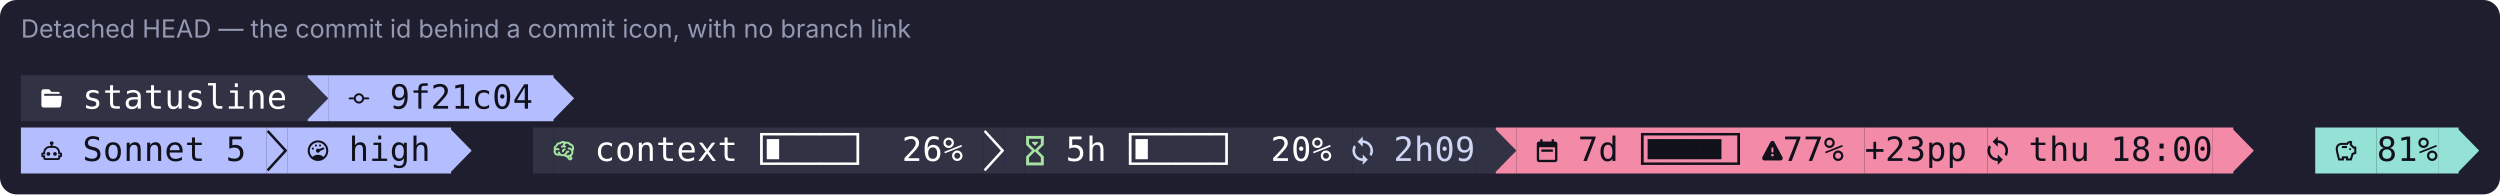
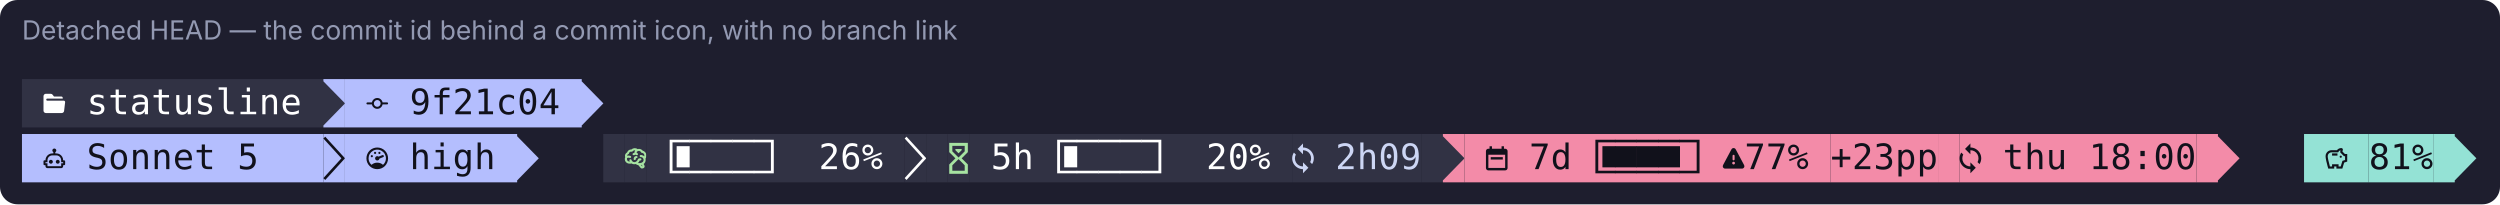
- <svg xmlns="http://www.w3.org/2000/svg" width="1196" height="93" viewBox="0 0 1196 93" role="img" aria-label="Detached HEAD — the commit id behind a commit icon, with no branch link">
-   <rect width="1196" height="93" rx="8" fill="#1e1e2e" />
+ <svg xmlns="http://www.w3.org/2000/svg" width="1138" height="93" viewBox="0 0 1138 93" role="img" aria-label="Detached HEAD — the commit id behind a commit icon, with no branch link">
+   <rect width="1138" height="93" rx="8" fill="#1e1e2e" />
  <text x="10" y="18" font-family="-apple-system,Segoe UI,system-ui,sans-serif" font-size="12" fill="#9399b2">Detached HEAD — the commit id behind a commit icon, with no branch link</text>
  <rect x="10.00" y="36" width="137.20" height="22" fill="rgb(49,50,68)" />
  <path d="M133 1134H400Q466 1134 507 1080L576 989Q582 981 591 981H991Q1022 981 1045 959Q1068 936 1067 905V867H210Q187 867 170.0 850.0Q153 833 153 810Q153 786 170.0 769.0Q187 752 210 752H1123Q1154 752 1177 730Q1200 707 1199 676Q1199 670 1199 667L1144 200Q1144 144 1105.0 105.0Q1066 66 1010 66H133Q78 66 39.0 105.0Q0 144 0 200V1000Q0 1056 39.0 1095.0Q78 1134 133 1134Z" fill="rgb(255,255,255)" transform="translate(19.80 52.00) scale(0.00821 -0.00821)" />
  <text x="44.30" y="52" text-anchor="middle" font-family="ui-monospace,SFMono-Regular,Menlo,Consolas,monospace" font-size="16" fill="rgb(255,255,255)">s</text>
  <text x="54.10" y="52" text-anchor="middle" font-family="ui-monospace,SFMono-Regular,Menlo,Consolas,monospace" font-size="16" fill="rgb(255,255,255)">t</text>
  <text x="63.90" y="52" text-anchor="middle" font-family="ui-monospace,SFMono-Regular,Menlo,Consolas,monospace" font-size="16" fill="rgb(255,255,255)">a</text>
  <text x="73.70" y="52" text-anchor="middle" font-family="ui-monospace,SFMono-Regular,Menlo,Consolas,monospace" font-size="16" fill="rgb(255,255,255)">t</text>
  <text x="83.50" y="52" text-anchor="middle" font-family="ui-monospace,SFMono-Regular,Menlo,Consolas,monospace" font-size="16" fill="rgb(255,255,255)">u</text>
  <text x="93.30" y="52" text-anchor="middle" font-family="ui-monospace,SFMono-Regular,Menlo,Consolas,monospace" font-size="16" fill="rgb(255,255,255)">s</text>
  <text x="103.10" y="52" text-anchor="middle" font-family="ui-monospace,SFMono-Regular,Menlo,Consolas,monospace" font-size="16" fill="rgb(255,255,255)">l</text>
  <text x="112.90" y="52" text-anchor="middle" font-family="ui-monospace,SFMono-Regular,Menlo,Consolas,monospace" font-size="16" fill="rgb(255,255,255)">i</text>
  <text x="122.70" y="52" text-anchor="middle" font-family="ui-monospace,SFMono-Regular,Menlo,Consolas,monospace" font-size="16" fill="rgb(255,255,255)">n</text>
  <text x="132.50" y="52" text-anchor="middle" font-family="ui-monospace,SFMono-Regular,Menlo,Consolas,monospace" font-size="16" fill="rgb(255,255,255)">e</text>
  <rect x="147.20" y="36" width="9.80" height="22" fill="rgb(180,190,254)" />
  <path d="M-72 1812H13L1200 602L13 -612H-72Z" fill="rgb(49,50,68)" transform="translate(147.20 52.00) scale(0.00821 -0.00821)" />
  <rect x="157.00" y="36" width="107.80" height="22" fill="rgb(180,190,254)" />
  <path d="M894 544Q874 438 791 370Q708 300 600 300Q491 300 408 370Q325 440 305 544H56Q33 544 17 560Q0 578 0 600Q0 622 17.0 639.0Q34 656 56 656H305Q325 760 408.0 830.0Q491 900 600 900Q709 900 791 830Q874 760 894 656H1143Q1166 656 1183 640Q1200 622 1199 600Q1199 576 1183 560Q1166 544 1143 544ZM467 732Q412 678 412.0 600.0Q412 522 467 468Q522 412 600 412Q677 412 732 468Q787 522 787.0 600.0Q787 678 732.0 733.0Q677 788 600.0 788.0Q523 788 467 732Z" fill="rgb(17,17,27)" transform="translate(166.80 52.00) scale(0.00821 -0.00821)" />
  <text x="191.30" y="52" text-anchor="middle" font-family="ui-monospace,SFMono-Regular,Menlo,Consolas,monospace" font-size="16" fill="rgb(17,17,27)">9</text>
  <text x="201.10" y="52" text-anchor="middle" font-family="ui-monospace,SFMono-Regular,Menlo,Consolas,monospace" font-size="16" fill="rgb(17,17,27)">f</text>
  <text x="210.90" y="52" text-anchor="middle" font-family="ui-monospace,SFMono-Regular,Menlo,Consolas,monospace" font-size="16" fill="rgb(17,17,27)">2</text>
  <text x="220.70" y="52" text-anchor="middle" font-family="ui-monospace,SFMono-Regular,Menlo,Consolas,monospace" font-size="16" fill="rgb(17,17,27)">1</text>
  <text x="230.50" y="52" text-anchor="middle" font-family="ui-monospace,SFMono-Regular,Menlo,Consolas,monospace" font-size="16" fill="rgb(17,17,27)">c</text>
  <text x="240.30" y="52" text-anchor="middle" font-family="ui-monospace,SFMono-Regular,Menlo,Consolas,monospace" font-size="16" fill="rgb(17,17,27)">0</text>
  <text x="250.10" y="52" text-anchor="middle" font-family="ui-monospace,SFMono-Regular,Menlo,Consolas,monospace" font-size="16" fill="rgb(17,17,27)">4</text>
  <path d="M-72 1812H13L1200 602L13 -612H-72Z" fill="rgb(180,190,254)" transform="translate(264.80 52.00) scale(0.00821 -0.00821)" />
-   <rect x="10.00" y="61" width="117.60" height="22" fill="rgb(180,190,254)" />
+   <rect x="10.00" y="61" width="137.20" height="22" fill="rgb(180,190,254)" />
  <path d="M898 409Q898 365 866.0 333.5Q834 302 790.0 302.0Q746 302 714.0 333.5Q682 365 682.0 410.0Q682 455 714.0 486.5Q746 518 790.0 518.0Q834 518 866.0 486.5Q898 455 898 409ZM408 518Q364 518 332.0 486.5Q300 455 300.0 410.0Q300 365 333.0 333.5Q366 302 410.0 302.0Q454 302 486.0 333.5Q518 365 518.0 410.0Q518 455 486.0 486.5Q454 518 408 518ZM1200 437V274Q1200 251 1183.0 235.5Q1166 220 1144 220H1090V164Q1090 120 1058.0 88.0Q1026 56 980 56H220Q174 56 142.0 88.0Q110 120 110 164V220H56Q34 220 17.0 235.0Q0 250 0 274V437Q0 460 16.0 475.0Q32 490 56 490H110Q110 595 161.0 683.0Q212 771 300.0 822.5Q388 874 490 874H546V943Q522 956 506.0 981.0Q490 1006 490 1037Q490 1081 522.0 1112.5Q554 1144 600.0 1144.0Q646 1144 678.0 1112.0Q710 1080 710 1037Q710 1006 694.0 980.5Q678 955 654 943V874H710Q812 874 900.0 822.5Q988 771 1039.0 683.0Q1090 595 1090 490H1144Q1166 490 1183.0 475.0Q1200 460 1200 437ZM1090 384H980V490Q980 564 944.0 627.0Q908 690 846.0 727.0Q784 764 710 764H490Q416 764 353.0 727.0Q290 690 255.0 627.5Q220 565 220 490V384H110V327H220V164H980V327H1090Z" fill="rgb(17,17,27)" transform="translate(19.80 77.00) scale(0.00821 -0.00821)" />
  <text x="44.30" y="77" text-anchor="middle" font-family="ui-monospace,SFMono-Regular,Menlo,Consolas,monospace" font-size="16" fill="rgb(17,17,27)">S</text>
  <text x="54.10" y="77" text-anchor="middle" font-family="ui-monospace,SFMono-Regular,Menlo,Consolas,monospace" font-size="16" fill="rgb(17,17,27)">o</text>
  <text x="63.90" y="77" text-anchor="middle" font-family="ui-monospace,SFMono-Regular,Menlo,Consolas,monospace" font-size="16" fill="rgb(17,17,27)">n</text>
  <text x="73.70" y="77" text-anchor="middle" font-family="ui-monospace,SFMono-Regular,Menlo,Consolas,monospace" font-size="16" fill="rgb(17,17,27)">n</text>
  <text x="83.50" y="77" text-anchor="middle" font-family="ui-monospace,SFMono-Regular,Menlo,Consolas,monospace" font-size="16" fill="rgb(17,17,27)">e</text>
  <text x="93.30" y="77" text-anchor="middle" font-family="ui-monospace,SFMono-Regular,Menlo,Consolas,monospace" font-size="16" fill="rgb(17,17,27)">t</text>
  <text x="112.90" y="77" text-anchor="middle" font-family="ui-monospace,SFMono-Regular,Menlo,Consolas,monospace" font-size="16" fill="rgb(17,17,27)">5</text>
-   <rect x="127.60" y="61" width="9.80" height="22" fill="rgb(180,190,254)" />
-   <path d="M0 1700 104 1800 1199 602 104 -600 0 -496 1000 602Z" fill="rgb(17,17,27)" transform="translate(127.60 77.00) scale(0.00821 -0.00821)" />
-   <rect x="137.40" y="61" width="78.40" height="22" fill="rgb(180,190,254)" />
-   <path d="M600 1200Q482 1200 370.5 1155.0Q259 1110 174.5 1025.5Q90 941 45.0 829.5Q0 718 0.0 599.5Q0 481 45.0 370.0Q90 259 174.5 174.5Q259 90 370.5 45.0Q482 0 600.0 0.0Q718 0 829.5 45.0Q941 90 1025.0 174.5Q1109 259 1154.5 370.0Q1200 481 1200.0 599.5Q1200 718 1154.5 829.5Q1109 941 1025.0 1025.5Q941 1110 829.5 1155.0Q718 1200 600 1200ZM600 1082Q729 1082 840.5 1017.0Q952 952 1016.5 840.5Q1081 729 1081 600Q1081 493 1039.0 400.0Q997 307 918 240Q856 299 773.0 330.0Q690 361 600 361Q420 361 282 240Q203 307 161.0 400.0Q119 493 119 600Q119 729 183.5 840.5Q248 952 359.5 1017.0Q471 1082 600 1082ZM479 961Q454 961 437.0 944.0Q420 927 420.0 901.5Q420 876 437.0 858.0Q454 840 479.5 840.0Q505 840 523.0 858.0Q541 876 541.0 901.5Q541 927 522.5 944.0Q504 961 479 961ZM721 961Q696 961 677.5 944.0Q659 927 659.0 901.5Q659 876 677.0 858.0Q695 840 720.5 840.0Q746 840 763.0 858.0Q780 876 780.0 901.5Q780 927 763.0 944.0Q746 961 721 961ZM907 783Q899 783 885 780L673 693Q648 713 615.5 718.5Q583 724 555 710Q510 693 490.5 646.5Q471 600 489.0 555.0Q507 510 553.5 490.0Q600 470 645 490Q676 501 695.5 526.5Q715 552 721 583L930 668Q952 676 962.0 700.0Q972 724 963 746Q955 763 939.5 773.0Q924 783 907 783ZM298 780Q273 780 256.5 763.0Q240 746 240.0 721.0Q240 696 256.5 677.5Q273 659 298.5 659.0Q324 659 342.0 677.5Q360 696 360.0 721.0Q360 746 341.5 763.0Q323 780 298 780Z" fill="rgb(17,17,27)" transform="translate(147.20 77.00) scale(0.00821 -0.00821)" />
-   <text x="171.70" y="77" text-anchor="middle" font-family="ui-monospace,SFMono-Regular,Menlo,Consolas,monospace" font-size="16" fill="rgb(17,17,27)">h</text>
-   <text x="181.50" y="77" text-anchor="middle" font-family="ui-monospace,SFMono-Regular,Menlo,Consolas,monospace" font-size="16" fill="rgb(17,17,27)">i</text>
-   <text x="191.30" y="77" text-anchor="middle" font-family="ui-monospace,SFMono-Regular,Menlo,Consolas,monospace" font-size="16" fill="rgb(17,17,27)">g</text>
-   <text x="201.10" y="77" text-anchor="middle" font-family="ui-monospace,SFMono-Regular,Menlo,Consolas,monospace" font-size="16" fill="rgb(17,17,27)">h</text>
-   <path d="M-72 1812H13L1200 602L13 -612H-72Z" fill="rgb(180,190,254)" transform="translate(215.80 77.00) scale(0.00821 -0.00821)" />
-   <rect x="255.00" y="61" width="9.80" height="22" fill="rgb(49,50,68)" />
-   <rect x="264.80" y="61" width="9.80" height="22" fill="rgb(49,50,68)" />
-   <path d="M1156 519Q1159 450 1130.0 388.5Q1101 327 1046 286L1090 201Q1112 157 1094.0 114.0Q1076 71 1032 55L986 41Q972 35 952 36Q905 36 875 74L752 220Q673 234 609 283Q565 272 521 272Q442 272 375 316Q328 302 280 305Q211 302 146.5 331.0Q82 360 43.5 416.5Q5 473 2 541Q-4 607 24 665Q-3 734 19 802Q52 887 134 934Q159 1008 223.0 1052.5Q287 1097 368 1091Q439 1157 535.0 1164.0Q631 1171 708 1113Q746 1124 785 1124Q846 1124 899.0 1099.0Q952 1074 991 1027Q1079 1002 1138.0 931.0Q1197 860 1200 767Q1206 665 1150 582Q1156 549 1156 519ZM862 602Q889 599 905.5 581.5Q922 564 922.0 539.0Q922 514 905.5 497.5Q889 481 864 481H826Q799 399 732 346L776 333Q960 336 1018 424Q1048 471 1043 522V525Q1040 586 993.5 629.5Q947 673 884 670Q862 670 844.0 686.5Q826 703 826.0 728.0Q826 753 844.0 769.5Q862 786 884 786Q997 783 1082 711Q1085 736 1084 764Q1081 825 1048 860Q1007 901 917 913Q892 971 846 995Q808 1017 760 1009Q719 1001 689.0 978.5Q659 956 659 934Q659 926 664.5 909.5Q670 893 673 890Q698 890 715.0 873.5Q732 857 732.0 832.5Q732 808 714.5 790.0Q697 772 673 772Q626 775 590 805Q549 778 497 772Q472 772 452.5 787.0Q433 802 431.5 825.5Q430 849 445.5 868.0Q461 887 486 890Q503 893 516 898Q541 912 541 934Q541 995 579 1042Q491 1064 409 965Q327 979 288.0 958.0Q249 937 225 852Q178 830 161 811Q136 789 128 747Q224 766 315 734Q337 726 348.0 704.0Q359 682 351.0 658.5Q343 635 321.0 625.0Q299 615 274 624Q208 651 140 626Q129 615 123 594Q123 580 123.0 549.5Q123 519 138.0 490.5Q153 462 181 445Q228 420 280 421Q269 443 259.0 467.5Q249 492 260.5 515.5Q272 539 295.0 547.0Q318 555 341.5 544.0Q365 533 373 509Q390 459 431.0 426.0Q472 393 527 387Q588 390 637.0 424.5Q686 459 714 514Q722 569 766 588Q796 602 862 602ZM980 162 944 239 903 231Q902 231 960 157ZM708 668Q708 690 693.0 708.0Q678 726 653 728Q590 731 541 690Q489 635 491 561Q491 536 509.0 519.5Q527 503 551.5 503.0Q576 503 592.5 519.5Q609 536 609.0 560.5Q609 585 623 605Q634 613 647 613Q672 613 690.0 628.0Q708 643 708 668Z" fill="rgb(166,227,161)" transform="translate(264.80 77.00) scale(0.00821 -0.00821)" />
-   <rect x="274.60" y="61" width="196.00" height="22" fill="rgb(49,50,68)" />
-   <text x="289.30" y="77" text-anchor="middle" font-family="ui-monospace,SFMono-Regular,Menlo,Consolas,monospace" font-size="16" fill="rgb(255,255,255)">c</text>
-   <text x="299.10" y="77" text-anchor="middle" font-family="ui-monospace,SFMono-Regular,Menlo,Consolas,monospace" font-size="16" fill="rgb(255,255,255)">o</text>
-   <text x="308.90" y="77" text-anchor="middle" font-family="ui-monospace,SFMono-Regular,Menlo,Consolas,monospace" font-size="16" fill="rgb(255,255,255)">n</text>
-   <text x="318.70" y="77" text-anchor="middle" font-family="ui-monospace,SFMono-Regular,Menlo,Consolas,monospace" font-size="16" fill="rgb(255,255,255)">t</text>
-   <text x="328.50" y="77" text-anchor="middle" font-family="ui-monospace,SFMono-Regular,Menlo,Consolas,monospace" font-size="16" fill="rgb(255,255,255)">e</text>
-   <text x="338.30" y="77" text-anchor="middle" font-family="ui-monospace,SFMono-Regular,Menlo,Consolas,monospace" font-size="16" fill="rgb(255,255,255)">x</text>
-   <text x="348.10" y="77" text-anchor="middle" font-family="ui-monospace,SFMono-Regular,Menlo,Consolas,monospace" font-size="16" fill="rgb(255,255,255)">t</text>
-   <path d="M1210 -88V-231H100V1631H1210V1486H259V-88ZM489 1274H1210V100H489Z" fill="rgb(255,255,255)" transform="translate(362.80 77.00) scale(0.00821 -0.00821)" />
-   <path d="M-10 1631H1210V1486H-10ZM-10 -88H1210V-231H-10Z" fill="rgb(255,255,255)" transform="translate(372.60 77.00) scale(0.00821 -0.00821)" />
-   <path d="M-10 1631H1210V1486H-10ZM-10 -88H1210V-231H-10Z" fill="rgb(255,255,255)" transform="translate(382.40 77.00) scale(0.00821 -0.00821)" />
-   <path d="M-10 1631H1210V1486H-10ZM-10 -88H1210V-231H-10Z" fill="rgb(255,255,255)" transform="translate(392.20 77.00) scale(0.00821 -0.00821)" />
-   <path d="M-10.0 -88.0V-231.0H1100.0V1631.0H-10.0V1486.0H941.0V-88.0Z" fill="rgb(255,255,255)" transform="translate(402.00 77.00) scale(0.00821 -0.00821)" />
-   <text x="436.30" y="77" text-anchor="middle" font-family="ui-monospace,SFMono-Regular,Menlo,Consolas,monospace" font-size="16" fill="rgb(255,255,255)">2</text>
-   <text x="446.10" y="77" text-anchor="middle" font-family="ui-monospace,SFMono-Regular,Menlo,Consolas,monospace" font-size="16" fill="rgb(255,255,255)">6</text>
-   <text x="455.90" y="77" text-anchor="middle" font-family="ui-monospace,SFMono-Regular,Menlo,Consolas,monospace" font-size="16" fill="rgb(255,255,255)">%</text>
-   <rect x="470.60" y="61" width="9.80" height="22" fill="rgb(49,50,68)" />
-   <path d="M0 1700 104 1800 1199 602 104 -600 0 -496 1000 602Z" fill="rgb(255,255,255)" transform="translate(470.60 77.00) scale(0.00821 -0.00821)" />
-   <rect x="480.40" y="61" width="9.80" height="22" fill="rgb(49,50,68)" />
-   <rect x="490.20" y="61" width="9.80" height="22" fill="rgb(49,50,68)" />
-   <path d="M84 1459H1116V943L774 600Q772 600 1116 258V-259H84V258L426 600Q428 600 84 943ZM942 214 600 556 256 214V-89H942ZM600 645 942 988V1291H256V988ZM426 1117H774V1053L600 879L426 1053Z" fill="rgb(166,227,161)" transform="translate(490.20 77.00) scale(0.00821 -0.00821)" />
-   <rect x="500.00" y="61" width="147.00" height="22" fill="rgb(49,50,68)" />
-   <text x="514.70" y="77" text-anchor="middle" font-family="ui-monospace,SFMono-Regular,Menlo,Consolas,monospace" font-size="16" fill="rgb(255,255,255)">5</text>
-   <text x="524.50" y="77" text-anchor="middle" font-family="ui-monospace,SFMono-Regular,Menlo,Consolas,monospace" font-size="16" fill="rgb(255,255,255)">h</text>
-   <path d="M1210 -88V-231H100V1631H1210V1486H259V-88ZM489 1274H1210V100H489Z" fill="rgb(255,255,255)" transform="translate(539.20 77.00) scale(0.00821 -0.00821)" />
-   <path d="M-10 1631H1210V1486H-10ZM-10 -88H1210V-231H-10Z" fill="rgb(255,255,255)" transform="translate(549.00 77.00) scale(0.00821 -0.00821)" />
-   <path d="M-10 1631H1210V1486H-10ZM-10 -88H1210V-231H-10Z" fill="rgb(255,255,255)" transform="translate(558.80 77.00) scale(0.00821 -0.00821)" />
-   <path d="M-10 1631H1210V1486H-10ZM-10 -88H1210V-231H-10Z" fill="rgb(255,255,255)" transform="translate(568.60 77.00) scale(0.00821 -0.00821)" />
-   <path d="M-10.0 -88.0V-231.0H1100.0V1631.0H-10.0V1486.0H941.0V-88.0Z" fill="rgb(255,255,255)" transform="translate(578.40 77.00) scale(0.00821 -0.00821)" />
-   <text x="612.70" y="77" text-anchor="middle" font-family="ui-monospace,SFMono-Regular,Menlo,Consolas,monospace" font-size="16" fill="rgb(255,255,255)">2</text>
-   <text x="622.50" y="77" text-anchor="middle" font-family="ui-monospace,SFMono-Regular,Menlo,Consolas,monospace" font-size="16" fill="rgb(255,255,255)">0</text>
-   <text x="632.30" y="77" text-anchor="middle" font-family="ui-monospace,SFMono-Regular,Menlo,Consolas,monospace" font-size="16" fill="rgb(255,255,255)">%</text>
-   <rect x="647.00" y="61" width="58.80" height="22" fill="rgb(49,50,68)" />
-   <path d="M600 151Q477 151 373.5 210.5Q270 270 211.0 373.5Q152 477 152 600Q152 712 204 811L95 920Q0 773 0 600Q0 439 81.0 300.0Q162 161 300.5 80.5Q439 0 600 0V-225L899 77L600 376ZM600 1201V1425L302 1123L600 825V1050Q723 1050 826.5 990.0Q930 930 989.5 826.5Q1049 723 1049 600Q1049 488 996 390L1105 281Q1200 428 1200 600Q1200 761 1119.5 899.5Q1039 1038 900.0 1119.5Q761 1201 600 1201Z" fill="rgb(205,214,244)" transform="translate(647.00 77.00) scale(0.00821 -0.00821)" />
-   <text x="671.50" y="77" text-anchor="middle" font-family="ui-monospace,SFMono-Regular,Menlo,Consolas,monospace" font-size="16" fill="rgb(205,214,244)">2</text>
-   <text x="681.30" y="77" text-anchor="middle" font-family="ui-monospace,SFMono-Regular,Menlo,Consolas,monospace" font-size="16" fill="rgb(205,214,244)">h</text>
-   <text x="691.10" y="77" text-anchor="middle" font-family="ui-monospace,SFMono-Regular,Menlo,Consolas,monospace" font-size="16" fill="rgb(205,214,244)">0</text>
-   <text x="700.90" y="77" text-anchor="middle" font-family="ui-monospace,SFMono-Regular,Menlo,Consolas,monospace" font-size="16" fill="rgb(205,214,244)">9</text>
-   <rect x="705.80" y="61" width="9.80" height="22" fill="rgb(49,50,68)" />
-   <rect x="715.60" y="61" width="9.80" height="22" fill="rgb(243,139,168)" />
-   <path d="M-72 1812H13L1200 602L13 -612H-72Z" fill="rgb(49,50,68)" transform="translate(715.60 77.00) scale(0.00821 -0.00821)" />
-   <rect x="725.40" y="61" width="166.60" height="22" fill="rgb(243,139,168)" />
-   <path d="M200 1268H334V1132H866V1268Q865 1268 999 1268V1132H1065Q1122 1132 1161.0 1093.0Q1200 1054 1200 998V68Q1200 10 1161.0 -29.0Q1122 -68 1065 -68H135Q78 -68 39.0 -29.0Q0 10 0 68V998Q0 1056 39.0 1094.0Q78 1132 135 1132H200ZM135 798V68H1065V798ZM265 668H935V532H265Z" fill="rgb(17,17,27)" transform="translate(735.20 77.00) scale(0.00821 -0.00821)" />
-   <text x="759.70" y="77" text-anchor="middle" font-family="ui-monospace,SFMono-Regular,Menlo,Consolas,monospace" font-size="16" fill="rgb(17,17,27)">7</text>
-   <text x="769.50" y="77" text-anchor="middle" font-family="ui-monospace,SFMono-Regular,Menlo,Consolas,monospace" font-size="16" fill="rgb(17,17,27)">d</text>
-   <path d="M1210 -88V-231H100V1631H1210V1486H259V-88ZM489 1274H1210V100H489Z" fill="rgb(17,17,27)" transform="translate(784.20 77.00) scale(0.00821 -0.00821)" />
-   <path d="M-10 1631H1210V1486H-10ZM-10 1274H1210V100H-10ZM-10 -88H1210V-231H-10Z" fill="rgb(17,17,27)" transform="translate(794.00 77.00) scale(0.00821 -0.00821)" />
-   <path d="M-10 1631H1210V1486H-10ZM-10 1274H1210V100H-10ZM-10 -88H1210V-231H-10Z" fill="rgb(17,17,27)" transform="translate(803.80 77.00) scale(0.00821 -0.00821)" />
-   <path d="M-10 1631H1210V1486H-10ZM-10 1274H1210V100H-10ZM-10 -88H1210V-231H-10Z" fill="rgb(17,17,27)" transform="translate(813.60 77.00) scale(0.00821 -0.00821)" />
-   <path d="M-10.0 -88.0V-231.0H1100.0V1631.0H-10.0V1486.0H941.0V-88.0Z" fill="rgb(17,17,27)" transform="translate(823.40 77.00) scale(0.00821 -0.00821)" />
-   <path d="M482 1099Q507 1145 553 1162Q600 1179 647.0 1162.0Q694 1145 718 1099L1184 226Q1200 196 1200 163Q1200 107 1160 68Q1121 29 1066 29H134Q79 29 39 68Q0 107 0 163Q0 196 16 226ZM560 779Q543 762 543 738V546Q543 522 560 506Q577 489 600.0 489.0Q623 489 640.0 506.0Q657 523 657 546V738Q657 761 640 779Q623 795 600.0 795.0Q577 795 560 779ZM600 412Q569 412 546 390Q523 367 523.0 336.0Q523 305 546.0 282.0Q569 259 600.0 259.0Q631 259 654.0 282.0Q677 305 677.0 336.0Q677 367 654.0 390.0Q631 413 600 412Z" fill="rgb(17,17,27)" transform="translate(843.00 77.00) scale(0.00821 -0.00821)" />
-   <text x="857.70" y="77" text-anchor="middle" font-family="ui-monospace,SFMono-Regular,Menlo,Consolas,monospace" font-size="16" fill="rgb(17,17,27)">7</text>
-   <text x="867.50" y="77" text-anchor="middle" font-family="ui-monospace,SFMono-Regular,Menlo,Consolas,monospace" font-size="16" fill="rgb(17,17,27)">7</text>
-   <text x="877.30" y="77" text-anchor="middle" font-family="ui-monospace,SFMono-Regular,Menlo,Consolas,monospace" font-size="16" fill="rgb(17,17,27)">%</text>
-   <rect x="892.00" y="61" width="49.00" height="22" fill="rgb(243,139,168)" />
-   <text x="896.90" y="77" text-anchor="middle" font-family="ui-monospace,SFMono-Regular,Menlo,Consolas,monospace" font-size="16" fill="rgb(17,17,27)">+</text>
-   <text x="906.70" y="77" text-anchor="middle" font-family="ui-monospace,SFMono-Regular,Menlo,Consolas,monospace" font-size="16" fill="rgb(17,17,27)">2</text>
-   <text x="916.50" y="77" text-anchor="middle" font-family="ui-monospace,SFMono-Regular,Menlo,Consolas,monospace" font-size="16" fill="rgb(17,17,27)">3</text>
-   <text x="926.30" y="77" text-anchor="middle" font-family="ui-monospace,SFMono-Regular,Menlo,Consolas,monospace" font-size="16" fill="rgb(17,17,27)">p</text>
-   <text x="936.10" y="77" text-anchor="middle" font-family="ui-monospace,SFMono-Regular,Menlo,Consolas,monospace" font-size="16" fill="rgb(17,17,27)">p</text>
-   <rect x="941.00" y="61" width="9.80" height="22" fill="rgb(243,139,168)" />
-   <rect x="950.80" y="61" width="107.80" height="22" fill="rgb(243,139,168)" />
-   <path d="M600 151Q477 151 373.5 210.5Q270 270 211.0 373.5Q152 477 152 600Q152 712 204 811L95 920Q0 773 0 600Q0 439 81.0 300.0Q162 161 300.5 80.5Q439 0 600 0V-225L899 77L600 376ZM600 1201V1425L302 1123L600 825V1050Q723 1050 826.5 990.0Q930 930 989.5 826.5Q1049 723 1049 600Q1049 488 996 390L1105 281Q1200 428 1200 600Q1200 761 1119.5 899.5Q1039 1038 900.0 1119.5Q761 1201 600 1201Z" fill="rgb(17,17,27)" transform="translate(950.80 77.00) scale(0.00821 -0.00821)" />
-   <text x="975.30" y="77" text-anchor="middle" font-family="ui-monospace,SFMono-Regular,Menlo,Consolas,monospace" font-size="16" fill="rgb(17,17,27)">t</text>
-   <text x="985.10" y="77" text-anchor="middle" font-family="ui-monospace,SFMono-Regular,Menlo,Consolas,monospace" font-size="16" fill="rgb(17,17,27)">h</text>
-   <text x="994.90" y="77" text-anchor="middle" font-family="ui-monospace,SFMono-Regular,Menlo,Consolas,monospace" font-size="16" fill="rgb(17,17,27)">u</text>
-   <text x="1014.50" y="77" text-anchor="middle" font-family="ui-monospace,SFMono-Regular,Menlo,Consolas,monospace" font-size="16" fill="rgb(17,17,27)">1</text>
-   <text x="1024.30" y="77" text-anchor="middle" font-family="ui-monospace,SFMono-Regular,Menlo,Consolas,monospace" font-size="16" fill="rgb(17,17,27)">8</text>
-   <text x="1034.10" y="77" text-anchor="middle" font-family="ui-monospace,SFMono-Regular,Menlo,Consolas,monospace" font-size="16" fill="rgb(17,17,27)">:</text>
-   <text x="1043.90" y="77" text-anchor="middle" font-family="ui-monospace,SFMono-Regular,Menlo,Consolas,monospace" font-size="16" fill="rgb(17,17,27)">0</text>
-   <text x="1053.70" y="77" text-anchor="middle" font-family="ui-monospace,SFMono-Regular,Menlo,Consolas,monospace" font-size="16" fill="rgb(17,17,27)">0</text>
-   <rect x="1058.60" y="61" width="9.80" height="22" fill="rgb(243,139,168)" />
-   <path d="M-72 1812H13L1200 602L13 -612H-72Z" fill="rgb(243,139,168)" transform="translate(1068.40 77.00) scale(0.00821 -0.00821)" />
-   <rect x="1107.60" y="61" width="29.40" height="22" fill="rgb(148,226,213)" />
-   <path d="M780 692Q780 714 798.5 732.0Q817 750 841.0 750.0Q865 750 883.5 732.0Q902 714 902.0 690.0Q902 666 883.5 648.0Q865 630 841.0 630.0Q817 630 798.5 648.0Q780 666 780 692ZM360 750H659V872H360ZM1200 842V420L1031 364L930 30H600V150H479V30H150L110 168Q65 332 37 460Q0 642 0 720Q0 810 44.0 886.0Q88 962 164.0 1007.0Q240 1052 329 1052H631Q673 1106 735.0 1138.0Q797 1170 871 1170Q908 1170 934.0 1145.0Q960 1120 960 1080Q960 1064 952 1046Q938 1012 935 976L1070 842ZM1081 720H1019L811 932Q811 990 825 1046Q783 1036 749.0 1005.0Q715 974 701 932H329Q242 932 180.5 870.0Q119 808 119 720Q119 590 240 150H360V270H721V150H840L935 460L1081 508Z" fill="rgb(17,17,27)" transform="translate(1117.40 77.00) scale(0.00821 -0.00821)" />
-   <rect x="1137.00" y="61" width="29.40" height="22" fill="rgb(148,226,213)" />
-   <text x="1141.90" y="77" text-anchor="middle" font-family="ui-monospace,SFMono-Regular,Menlo,Consolas,monospace" font-size="16" fill="rgb(17,17,27)">8</text>
-   <text x="1151.70" y="77" text-anchor="middle" font-family="ui-monospace,SFMono-Regular,Menlo,Consolas,monospace" font-size="16" fill="rgb(17,17,27)">1</text>
-   <text x="1161.50" y="77" text-anchor="middle" font-family="ui-monospace,SFMono-Regular,Menlo,Consolas,monospace" font-size="16" fill="rgb(17,17,27)">%</text>
-   <rect x="1166.40" y="61" width="9.80" height="22" fill="rgb(148,226,213)" />
-   <path d="M-72 1812H13L1200 602L13 -612H-72Z" fill="rgb(148,226,213)" transform="translate(1176.20 77.00) scale(0.00821 -0.00821)" />
+   <rect x="147.20" y="61" width="9.80" height="22" fill="rgb(180,190,254)" />
+   <path d="M0 1700 104 1800 1199 602 104 -600 0 -496 1000 602Z" fill="rgb(17,17,27)" transform="translate(147.20 77.00) scale(0.00821 -0.00821)" />
+   <rect x="157.00" y="61" width="78.40" height="22" fill="rgb(180,190,254)" />
+   <path d="M600 1200Q482 1200 370.5 1155.0Q259 1110 174.5 1025.5Q90 941 45.0 829.5Q0 718 0.0 599.5Q0 481 45.0 370.0Q90 259 174.5 174.5Q259 90 370.5 45.0Q482 0 600.0 0.0Q718 0 829.5 45.0Q941 90 1025.0 174.5Q1109 259 1154.5 370.0Q1200 481 1200.0 599.5Q1200 718 1154.5 829.5Q1109 941 1025.0 1025.5Q941 1110 829.5 1155.0Q718 1200 600 1200ZM600 1082Q729 1082 840.5 1017.0Q952 952 1016.5 840.5Q1081 729 1081 600Q1081 493 1039.0 400.0Q997 307 918 240Q856 299 773.0 330.0Q690 361 600 361Q420 361 282 240Q203 307 161.0 400.0Q119 493 119 600Q119 729 183.5 840.5Q248 952 359.5 1017.0Q471 1082 600 1082ZM479 961Q454 961 437.0 944.0Q420 927 420.0 901.5Q420 876 437.0 858.0Q454 840 479.5 840.0Q505 840 523.0 858.0Q541 876 541.0 901.5Q541 927 522.5 944.0Q504 961 479 961ZM721 961Q696 961 677.5 944.0Q659 927 659.0 901.5Q659 876 677.0 858.0Q695 840 720.5 840.0Q746 840 763.0 858.0Q780 876 780.0 901.5Q780 927 763.0 944.0Q746 961 721 961ZM907 783Q899 783 885 780L673 693Q648 713 615.5 718.5Q583 724 555 710Q510 693 490.5 646.5Q471 600 489.0 555.0Q507 510 553.5 490.0Q600 470 645 490Q676 501 695.5 526.5Q715 552 721 583L930 668Q952 676 962.0 700.0Q972 724 963 746Q955 763 939.5 773.0Q924 783 907 783ZM298 780Q273 780 256.5 763.0Q240 746 240.0 721.0Q240 696 256.5 677.5Q273 659 298.5 659.0Q324 659 342.0 677.5Q360 696 360.0 721.0Q360 746 341.5 763.0Q323 780 298 780Z" fill="rgb(17,17,27)" transform="translate(166.80 77.00) scale(0.00821 -0.00821)" />
+   <text x="191.30" y="77" text-anchor="middle" font-family="ui-monospace,SFMono-Regular,Menlo,Consolas,monospace" font-size="16" fill="rgb(17,17,27)">h</text>
+   <text x="201.10" y="77" text-anchor="middle" font-family="ui-monospace,SFMono-Regular,Menlo,Consolas,monospace" font-size="16" fill="rgb(17,17,27)">i</text>
+   <text x="210.90" y="77" text-anchor="middle" font-family="ui-monospace,SFMono-Regular,Menlo,Consolas,monospace" font-size="16" fill="rgb(17,17,27)">g</text>
+   <text x="220.70" y="77" text-anchor="middle" font-family="ui-monospace,SFMono-Regular,Menlo,Consolas,monospace" font-size="16" fill="rgb(17,17,27)">h</text>
+   <path d="M-72 1812H13L1200 602L13 -612H-72Z" fill="rgb(180,190,254)" transform="translate(235.40 77.00) scale(0.00821 -0.00821)" />
+   <rect x="274.60" y="61" width="9.80" height="22" fill="rgb(49,50,68)" />
+   <rect x="284.40" y="61" width="9.80" height="22" fill="rgb(49,50,68)" />
+   <path d="M1156 519Q1159 450 1130.0 388.5Q1101 327 1046 286L1090 201Q1112 157 1094.0 114.0Q1076 71 1032 55L986 41Q972 35 952 36Q905 36 875 74L752 220Q673 234 609 283Q565 272 521 272Q442 272 375 316Q328 302 280 305Q211 302 146.5 331.0Q82 360 43.5 416.5Q5 473 2 541Q-4 607 24 665Q-3 734 19 802Q52 887 134 934Q159 1008 223.0 1052.5Q287 1097 368 1091Q439 1157 535.0 1164.0Q631 1171 708 1113Q746 1124 785 1124Q846 1124 899.0 1099.0Q952 1074 991 1027Q1079 1002 1138.0 931.0Q1197 860 1200 767Q1206 665 1150 582Q1156 549 1156 519ZM862 602Q889 599 905.5 581.5Q922 564 922.0 539.0Q922 514 905.5 497.5Q889 481 864 481H826Q799 399 732 346L776 333Q960 336 1018 424Q1048 471 1043 522V525Q1040 586 993.5 629.5Q947 673 884 670Q862 670 844.0 686.5Q826 703 826.0 728.0Q826 753 844.0 769.5Q862 786 884 786Q997 783 1082 711Q1085 736 1084 764Q1081 825 1048 860Q1007 901 917 913Q892 971 846 995Q808 1017 760 1009Q719 1001 689.0 978.5Q659 956 659 934Q659 926 664.5 909.5Q670 893 673 890Q698 890 715.0 873.5Q732 857 732.0 832.5Q732 808 714.5 790.0Q697 772 673 772Q626 775 590 805Q549 778 497 772Q472 772 452.5 787.0Q433 802 431.5 825.5Q430 849 445.5 868.0Q461 887 486 890Q503 893 516 898Q541 912 541 934Q541 995 579 1042Q491 1064 409 965Q327 979 288.0 958.0Q249 937 225 852Q178 830 161 811Q136 789 128 747Q224 766 315 734Q337 726 348.0 704.0Q359 682 351.0 658.5Q343 635 321.0 625.0Q299 615 274 624Q208 651 140 626Q129 615 123 594Q123 580 123.0 549.5Q123 519 138.0 490.5Q153 462 181 445Q228 420 280 421Q269 443 259.0 467.5Q249 492 260.5 515.5Q272 539 295.0 547.0Q318 555 341.5 544.0Q365 533 373 509Q390 459 431.0 426.0Q472 393 527 387Q588 390 637.0 424.5Q686 459 714 514Q722 569 766 588Q796 602 862 602ZM980 162 944 239 903 231Q902 231 960 157ZM708 668Q708 690 693.0 708.0Q678 726 653 728Q590 731 541 690Q489 635 491 561Q491 536 509.0 519.5Q527 503 551.5 503.0Q576 503 592.5 519.5Q609 536 609.0 560.5Q609 585 623 605Q634 613 647 613Q672 613 690.0 628.0Q708 643 708 668Z" fill="rgb(166,227,161)" transform="translate(284.40 77.00) scale(0.00821 -0.00821)" />
+   <rect x="294.20" y="61" width="117.60" height="22" fill="rgb(49,50,68)" />
+   <path d="M1210 -88V-231H100V1631H1210V1486H259V-88ZM489 1274H1210V100H489Z" fill="rgb(255,255,255)" transform="translate(304.00 77.00) scale(0.00821 -0.00821)" />
+   <path d="M-10 1631H1210V1486H-10ZM-10 -88H1210V-231H-10Z" fill="rgb(255,255,255)" transform="translate(313.80 77.00) scale(0.00821 -0.00821)" />
+   <path d="M-10 1631H1210V1486H-10ZM-10 -88H1210V-231H-10Z" fill="rgb(255,255,255)" transform="translate(323.60 77.00) scale(0.00821 -0.00821)" />
+   <path d="M-10 1631H1210V1486H-10ZM-10 -88H1210V-231H-10Z" fill="rgb(255,255,255)" transform="translate(333.40 77.00) scale(0.00821 -0.00821)" />
+   <path d="M-10.0 -88.0V-231.0H1100.0V1631.0H-10.0V1486.0H941.0V-88.0Z" fill="rgb(255,255,255)" transform="translate(343.20 77.00) scale(0.00821 -0.00821)" />
+   <text x="377.50" y="77" text-anchor="middle" font-family="ui-monospace,SFMono-Regular,Menlo,Consolas,monospace" font-size="16" fill="rgb(255,255,255)">2</text>
+   <text x="387.30" y="77" text-anchor="middle" font-family="ui-monospace,SFMono-Regular,Menlo,Consolas,monospace" font-size="16" fill="rgb(255,255,255)">6</text>
+   <text x="397.10" y="77" text-anchor="middle" font-family="ui-monospace,SFMono-Regular,Menlo,Consolas,monospace" font-size="16" fill="rgb(255,255,255)">%</text>
+   <rect x="411.80" y="61" width="9.80" height="22" fill="rgb(49,50,68)" />
+   <path d="M0 1700 104 1800 1199 602 104 -600 0 -496 1000 602Z" fill="rgb(255,255,255)" transform="translate(411.80 77.00) scale(0.00821 -0.00821)" />
+   <rect x="421.60" y="61" width="9.80" height="22" fill="rgb(49,50,68)" />
+   <rect x="431.40" y="61" width="9.80" height="22" fill="rgb(49,50,68)" />
+   <path d="M84 1459H1116V943L774 600Q772 600 1116 258V-259H84V258L426 600Q428 600 84 943ZM942 214 600 556 256 214V-89H942ZM600 645 942 988V1291H256V988ZM426 1117H774V1053L600 879L426 1053Z" fill="rgb(166,227,161)" transform="translate(431.40 77.00) scale(0.00821 -0.00821)" />
+   <rect x="441.20" y="61" width="147.00" height="22" fill="rgb(49,50,68)" />
+   <text x="455.90" y="77" text-anchor="middle" font-family="ui-monospace,SFMono-Regular,Menlo,Consolas,monospace" font-size="16" fill="rgb(255,255,255)">5</text>
+   <text x="465.70" y="77" text-anchor="middle" font-family="ui-monospace,SFMono-Regular,Menlo,Consolas,monospace" font-size="16" fill="rgb(255,255,255)">h</text>
+   <path d="M1210 -88V-231H100V1631H1210V1486H259V-88ZM489 1274H1210V100H489Z" fill="rgb(255,255,255)" transform="translate(480.40 77.00) scale(0.00821 -0.00821)" />
+   <path d="M-10 1631H1210V1486H-10ZM-10 -88H1210V-231H-10Z" fill="rgb(255,255,255)" transform="translate(490.20 77.00) scale(0.00821 -0.00821)" />
+   <path d="M-10 1631H1210V1486H-10ZM-10 -88H1210V-231H-10Z" fill="rgb(255,255,255)" transform="translate(500.00 77.00) scale(0.00821 -0.00821)" />
+   <path d="M-10 1631H1210V1486H-10ZM-10 -88H1210V-231H-10Z" fill="rgb(255,255,255)" transform="translate(509.80 77.00) scale(0.00821 -0.00821)" />
+   <path d="M-10.0 -88.0V-231.0H1100.0V1631.0H-10.0V1486.0H941.0V-88.0Z" fill="rgb(255,255,255)" transform="translate(519.60 77.00) scale(0.00821 -0.00821)" />
+   <text x="553.90" y="77" text-anchor="middle" font-family="ui-monospace,SFMono-Regular,Menlo,Consolas,monospace" font-size="16" fill="rgb(255,255,255)">2</text>
+   <text x="563.70" y="77" text-anchor="middle" font-family="ui-monospace,SFMono-Regular,Menlo,Consolas,monospace" font-size="16" fill="rgb(255,255,255)">0</text>
+   <text x="573.50" y="77" text-anchor="middle" font-family="ui-monospace,SFMono-Regular,Menlo,Consolas,monospace" font-size="16" fill="rgb(255,255,255)">%</text>
+   <rect x="588.20" y="61" width="58.80" height="22" fill="rgb(49,50,68)" />
+   <path d="M600 151Q477 151 373.5 210.5Q270 270 211.0 373.5Q152 477 152 600Q152 712 204 811L95 920Q0 773 0 600Q0 439 81.0 300.0Q162 161 300.5 80.5Q439 0 600 0V-225L899 77L600 376ZM600 1201V1425L302 1123L600 825V1050Q723 1050 826.5 990.0Q930 930 989.5 826.5Q1049 723 1049 600Q1049 488 996 390L1105 281Q1200 428 1200 600Q1200 761 1119.5 899.5Q1039 1038 900.0 1119.5Q761 1201 600 1201Z" fill="rgb(205,214,244)" transform="translate(588.20 77.00) scale(0.00821 -0.00821)" />
+   <text x="612.70" y="77" text-anchor="middle" font-family="ui-monospace,SFMono-Regular,Menlo,Consolas,monospace" font-size="16" fill="rgb(205,214,244)">2</text>
+   <text x="622.50" y="77" text-anchor="middle" font-family="ui-monospace,SFMono-Regular,Menlo,Consolas,monospace" font-size="16" fill="rgb(205,214,244)">h</text>
+   <text x="632.30" y="77" text-anchor="middle" font-family="ui-monospace,SFMono-Regular,Menlo,Consolas,monospace" font-size="16" fill="rgb(205,214,244)">0</text>
+   <text x="642.10" y="77" text-anchor="middle" font-family="ui-monospace,SFMono-Regular,Menlo,Consolas,monospace" font-size="16" fill="rgb(205,214,244)">9</text>
+   <rect x="647.00" y="61" width="9.80" height="22" fill="rgb(49,50,68)" />
+   <rect x="656.80" y="61" width="9.80" height="22" fill="rgb(243,139,168)" />
+   <path d="M-72 1812H13L1200 602L13 -612H-72Z" fill="rgb(49,50,68)" transform="translate(656.80 77.00) scale(0.00821 -0.00821)" />
+   <rect x="666.60" y="61" width="166.60" height="22" fill="rgb(243,139,168)" />
+   <path d="M200 1268H334V1132H866V1268Q865 1268 999 1268V1132H1065Q1122 1132 1161.0 1093.0Q1200 1054 1200 998V68Q1200 10 1161.0 -29.0Q1122 -68 1065 -68H135Q78 -68 39.0 -29.0Q0 10 0 68V998Q0 1056 39.0 1094.0Q78 1132 135 1132H200ZM135 798V68H1065V798ZM265 668H935V532H265Z" fill="rgb(17,17,27)" transform="translate(676.40 77.00) scale(0.00821 -0.00821)" />
+   <text x="700.90" y="77" text-anchor="middle" font-family="ui-monospace,SFMono-Regular,Menlo,Consolas,monospace" font-size="16" fill="rgb(17,17,27)">7</text>
+   <text x="710.70" y="77" text-anchor="middle" font-family="ui-monospace,SFMono-Regular,Menlo,Consolas,monospace" font-size="16" fill="rgb(17,17,27)">d</text>
+   <path d="M1210 -88V-231H100V1631H1210V1486H259V-88ZM489 1274H1210V100H489Z" fill="rgb(17,17,27)" transform="translate(725.40 77.00) scale(0.00821 -0.00821)" />
+   <path d="M-10 1631H1210V1486H-10ZM-10 1274H1210V100H-10ZM-10 -88H1210V-231H-10Z" fill="rgb(17,17,27)" transform="translate(735.20 77.00) scale(0.00821 -0.00821)" />
+   <path d="M-10 1631H1210V1486H-10ZM-10 1274H1210V100H-10ZM-10 -88H1210V-231H-10Z" fill="rgb(17,17,27)" transform="translate(745.00 77.00) scale(0.00821 -0.00821)" />
+   <path d="M-10 1631H1210V1486H-10ZM-10 1274H1210V100H-10ZM-10 -88H1210V-231H-10Z" fill="rgb(17,17,27)" transform="translate(754.80 77.00) scale(0.00821 -0.00821)" />
+   <path d="M-10.0 -88.0V-231.0H1100.0V1631.0H-10.0V1486.0H941.0V-88.0Z" fill="rgb(17,17,27)" transform="translate(764.60 77.00) scale(0.00821 -0.00821)" />
+   <path d="M482 1099Q507 1145 553 1162Q600 1179 647.0 1162.0Q694 1145 718 1099L1184 226Q1200 196 1200 163Q1200 107 1160 68Q1121 29 1066 29H134Q79 29 39 68Q0 107 0 163Q0 196 16 226ZM560 779Q543 762 543 738V546Q543 522 560 506Q577 489 600.0 489.0Q623 489 640.0 506.0Q657 523 657 546V738Q657 761 640 779Q623 795 600.0 795.0Q577 795 560 779ZM600 412Q569 412 546 390Q523 367 523.0 336.0Q523 305 546.0 282.0Q569 259 600.0 259.0Q631 259 654.0 282.0Q677 305 677.0 336.0Q677 367 654.0 390.0Q631 413 600 412Z" fill="rgb(17,17,27)" transform="translate(784.20 77.00) scale(0.00821 -0.00821)" />
+   <text x="798.90" y="77" text-anchor="middle" font-family="ui-monospace,SFMono-Regular,Menlo,Consolas,monospace" font-size="16" fill="rgb(17,17,27)">7</text>
+   <text x="808.70" y="77" text-anchor="middle" font-family="ui-monospace,SFMono-Regular,Menlo,Consolas,monospace" font-size="16" fill="rgb(17,17,27)">7</text>
+   <text x="818.50" y="77" text-anchor="middle" font-family="ui-monospace,SFMono-Regular,Menlo,Consolas,monospace" font-size="16" fill="rgb(17,17,27)">%</text>
+   <rect x="833.20" y="61" width="49.00" height="22" fill="rgb(243,139,168)" />
+   <text x="838.10" y="77" text-anchor="middle" font-family="ui-monospace,SFMono-Regular,Menlo,Consolas,monospace" font-size="16" fill="rgb(17,17,27)">+</text>
+   <text x="847.90" y="77" text-anchor="middle" font-family="ui-monospace,SFMono-Regular,Menlo,Consolas,monospace" font-size="16" fill="rgb(17,17,27)">2</text>
+   <text x="857.70" y="77" text-anchor="middle" font-family="ui-monospace,SFMono-Regular,Menlo,Consolas,monospace" font-size="16" fill="rgb(17,17,27)">3</text>
+   <text x="867.50" y="77" text-anchor="middle" font-family="ui-monospace,SFMono-Regular,Menlo,Consolas,monospace" font-size="16" fill="rgb(17,17,27)">p</text>
+   <text x="877.30" y="77" text-anchor="middle" font-family="ui-monospace,SFMono-Regular,Menlo,Consolas,monospace" font-size="16" fill="rgb(17,17,27)">p</text>
+   <rect x="882.20" y="61" width="9.80" height="22" fill="rgb(243,139,168)" />
+   <rect x="892.00" y="61" width="107.80" height="22" fill="rgb(243,139,168)" />
+   <path d="M600 151Q477 151 373.5 210.5Q270 270 211.0 373.5Q152 477 152 600Q152 712 204 811L95 920Q0 773 0 600Q0 439 81.0 300.0Q162 161 300.5 80.5Q439 0 600 0V-225L899 77L600 376ZM600 1201V1425L302 1123L600 825V1050Q723 1050 826.5 990.0Q930 930 989.5 826.5Q1049 723 1049 600Q1049 488 996 390L1105 281Q1200 428 1200 600Q1200 761 1119.5 899.5Q1039 1038 900.0 1119.5Q761 1201 600 1201Z" fill="rgb(17,17,27)" transform="translate(892.00 77.00) scale(0.00821 -0.00821)" />
+   <text x="916.50" y="77" text-anchor="middle" font-family="ui-monospace,SFMono-Regular,Menlo,Consolas,monospace" font-size="16" fill="rgb(17,17,27)">t</text>
+   <text x="926.30" y="77" text-anchor="middle" font-family="ui-monospace,SFMono-Regular,Menlo,Consolas,monospace" font-size="16" fill="rgb(17,17,27)">h</text>
+   <text x="936.10" y="77" text-anchor="middle" font-family="ui-monospace,SFMono-Regular,Menlo,Consolas,monospace" font-size="16" fill="rgb(17,17,27)">u</text>
+   <text x="955.70" y="77" text-anchor="middle" font-family="ui-monospace,SFMono-Regular,Menlo,Consolas,monospace" font-size="16" fill="rgb(17,17,27)">1</text>
+   <text x="965.50" y="77" text-anchor="middle" font-family="ui-monospace,SFMono-Regular,Menlo,Consolas,monospace" font-size="16" fill="rgb(17,17,27)">8</text>
+   <text x="975.30" y="77" text-anchor="middle" font-family="ui-monospace,SFMono-Regular,Menlo,Consolas,monospace" font-size="16" fill="rgb(17,17,27)">:</text>
+   <text x="985.10" y="77" text-anchor="middle" font-family="ui-monospace,SFMono-Regular,Menlo,Consolas,monospace" font-size="16" fill="rgb(17,17,27)">0</text>
+   <text x="994.90" y="77" text-anchor="middle" font-family="ui-monospace,SFMono-Regular,Menlo,Consolas,monospace" font-size="16" fill="rgb(17,17,27)">0</text>
+   <rect x="999.80" y="61" width="9.80" height="22" fill="rgb(243,139,168)" />
+   <path d="M-72 1812H13L1200 602L13 -612H-72Z" fill="rgb(243,139,168)" transform="translate(1009.60 77.00) scale(0.00821 -0.00821)" />
+   <rect x="1048.80" y="61" width="29.40" height="22" fill="rgb(148,226,213)" />
+   <path d="M780 692Q780 714 798.5 732.0Q817 750 841.0 750.0Q865 750 883.5 732.0Q902 714 902.0 690.0Q902 666 883.5 648.0Q865 630 841.0 630.0Q817 630 798.5 648.0Q780 666 780 692ZM360 750H659V872H360ZM1200 842V420L1031 364L930 30H600V150H479V30H150L110 168Q65 332 37 460Q0 642 0 720Q0 810 44.0 886.0Q88 962 164.0 1007.0Q240 1052 329 1052H631Q673 1106 735.0 1138.0Q797 1170 871 1170Q908 1170 934.0 1145.0Q960 1120 960 1080Q960 1064 952 1046Q938 1012 935 976L1070 842ZM1081 720H1019L811 932Q811 990 825 1046Q783 1036 749.0 1005.0Q715 974 701 932H329Q242 932 180.5 870.0Q119 808 119 720Q119 590 240 150H360V270H721V150H840L935 460L1081 508Z" fill="rgb(17,17,27)" transform="translate(1058.60 77.00) scale(0.00821 -0.00821)" />
+   <rect x="1078.20" y="61" width="29.40" height="22" fill="rgb(148,226,213)" />
+   <text x="1083.10" y="77" text-anchor="middle" font-family="ui-monospace,SFMono-Regular,Menlo,Consolas,monospace" font-size="16" fill="rgb(17,17,27)">8</text>
+   <text x="1092.90" y="77" text-anchor="middle" font-family="ui-monospace,SFMono-Regular,Menlo,Consolas,monospace" font-size="16" fill="rgb(17,17,27)">1</text>
+   <text x="1102.70" y="77" text-anchor="middle" font-family="ui-monospace,SFMono-Regular,Menlo,Consolas,monospace" font-size="16" fill="rgb(17,17,27)">%</text>
+   <rect x="1107.60" y="61" width="9.80" height="22" fill="rgb(148,226,213)" />
+   <path d="M-72 1812H13L1200 602L13 -612H-72Z" fill="rgb(148,226,213)" transform="translate(1117.40 77.00) scale(0.00821 -0.00821)" />
</svg>
